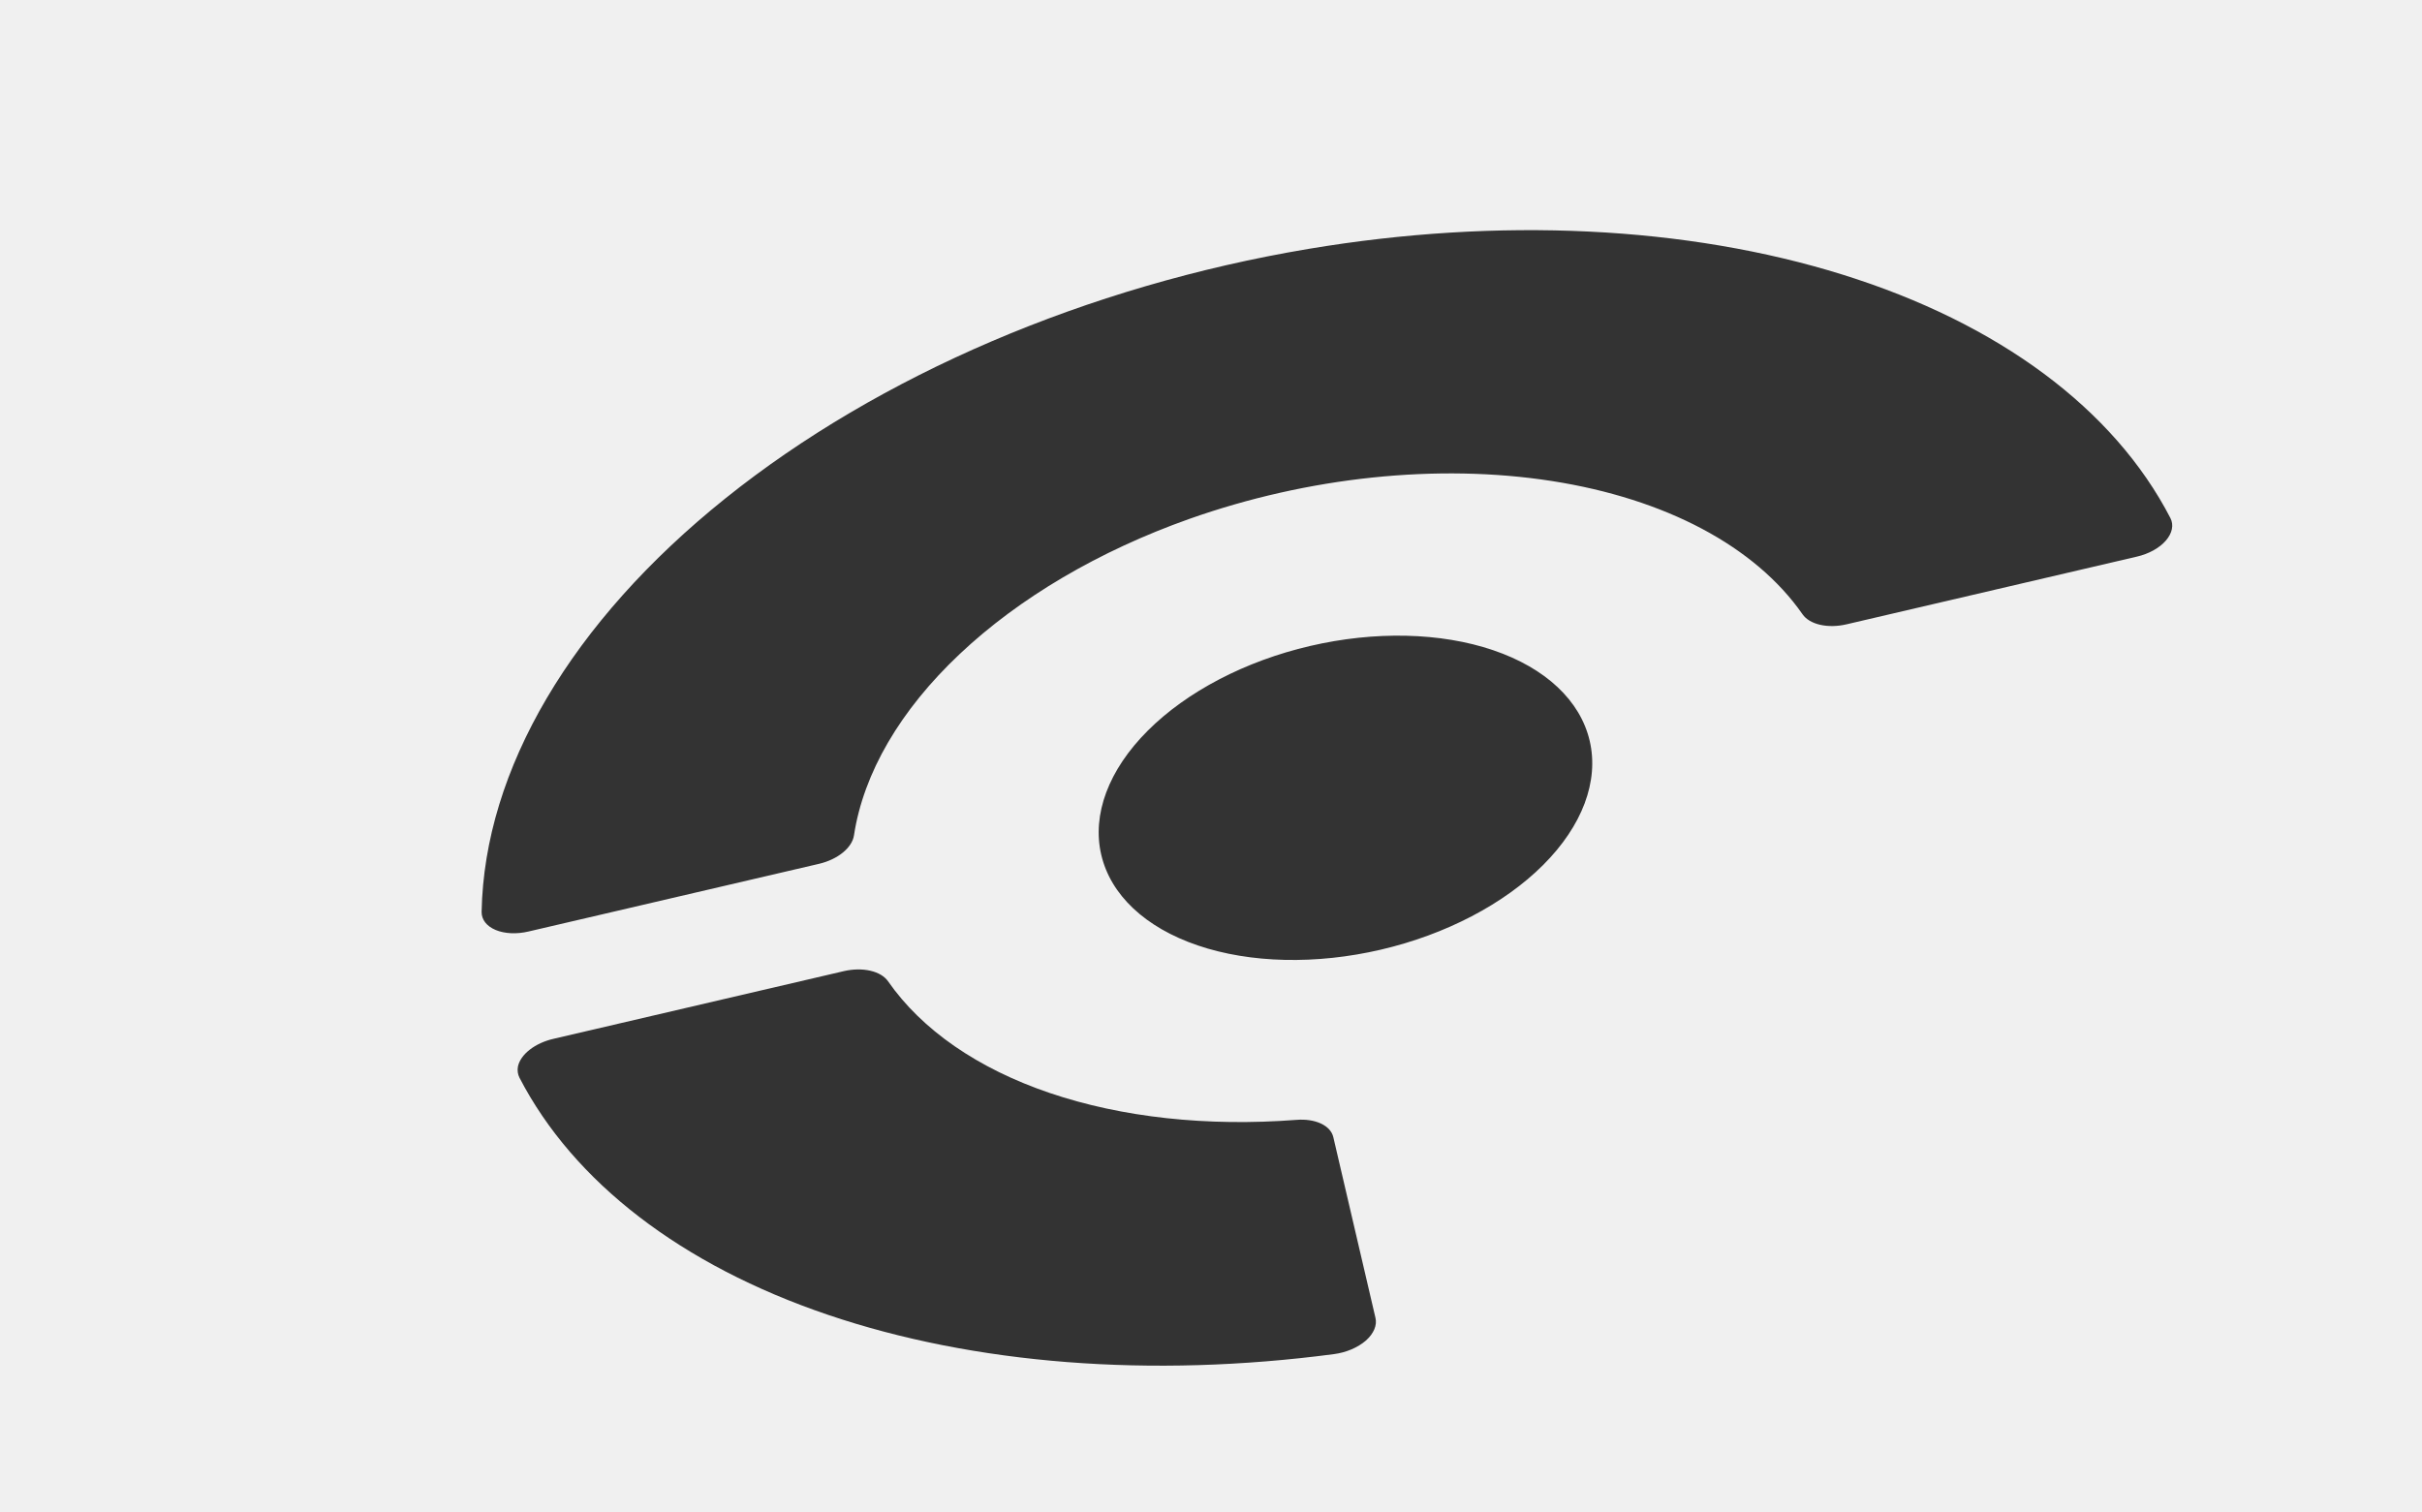
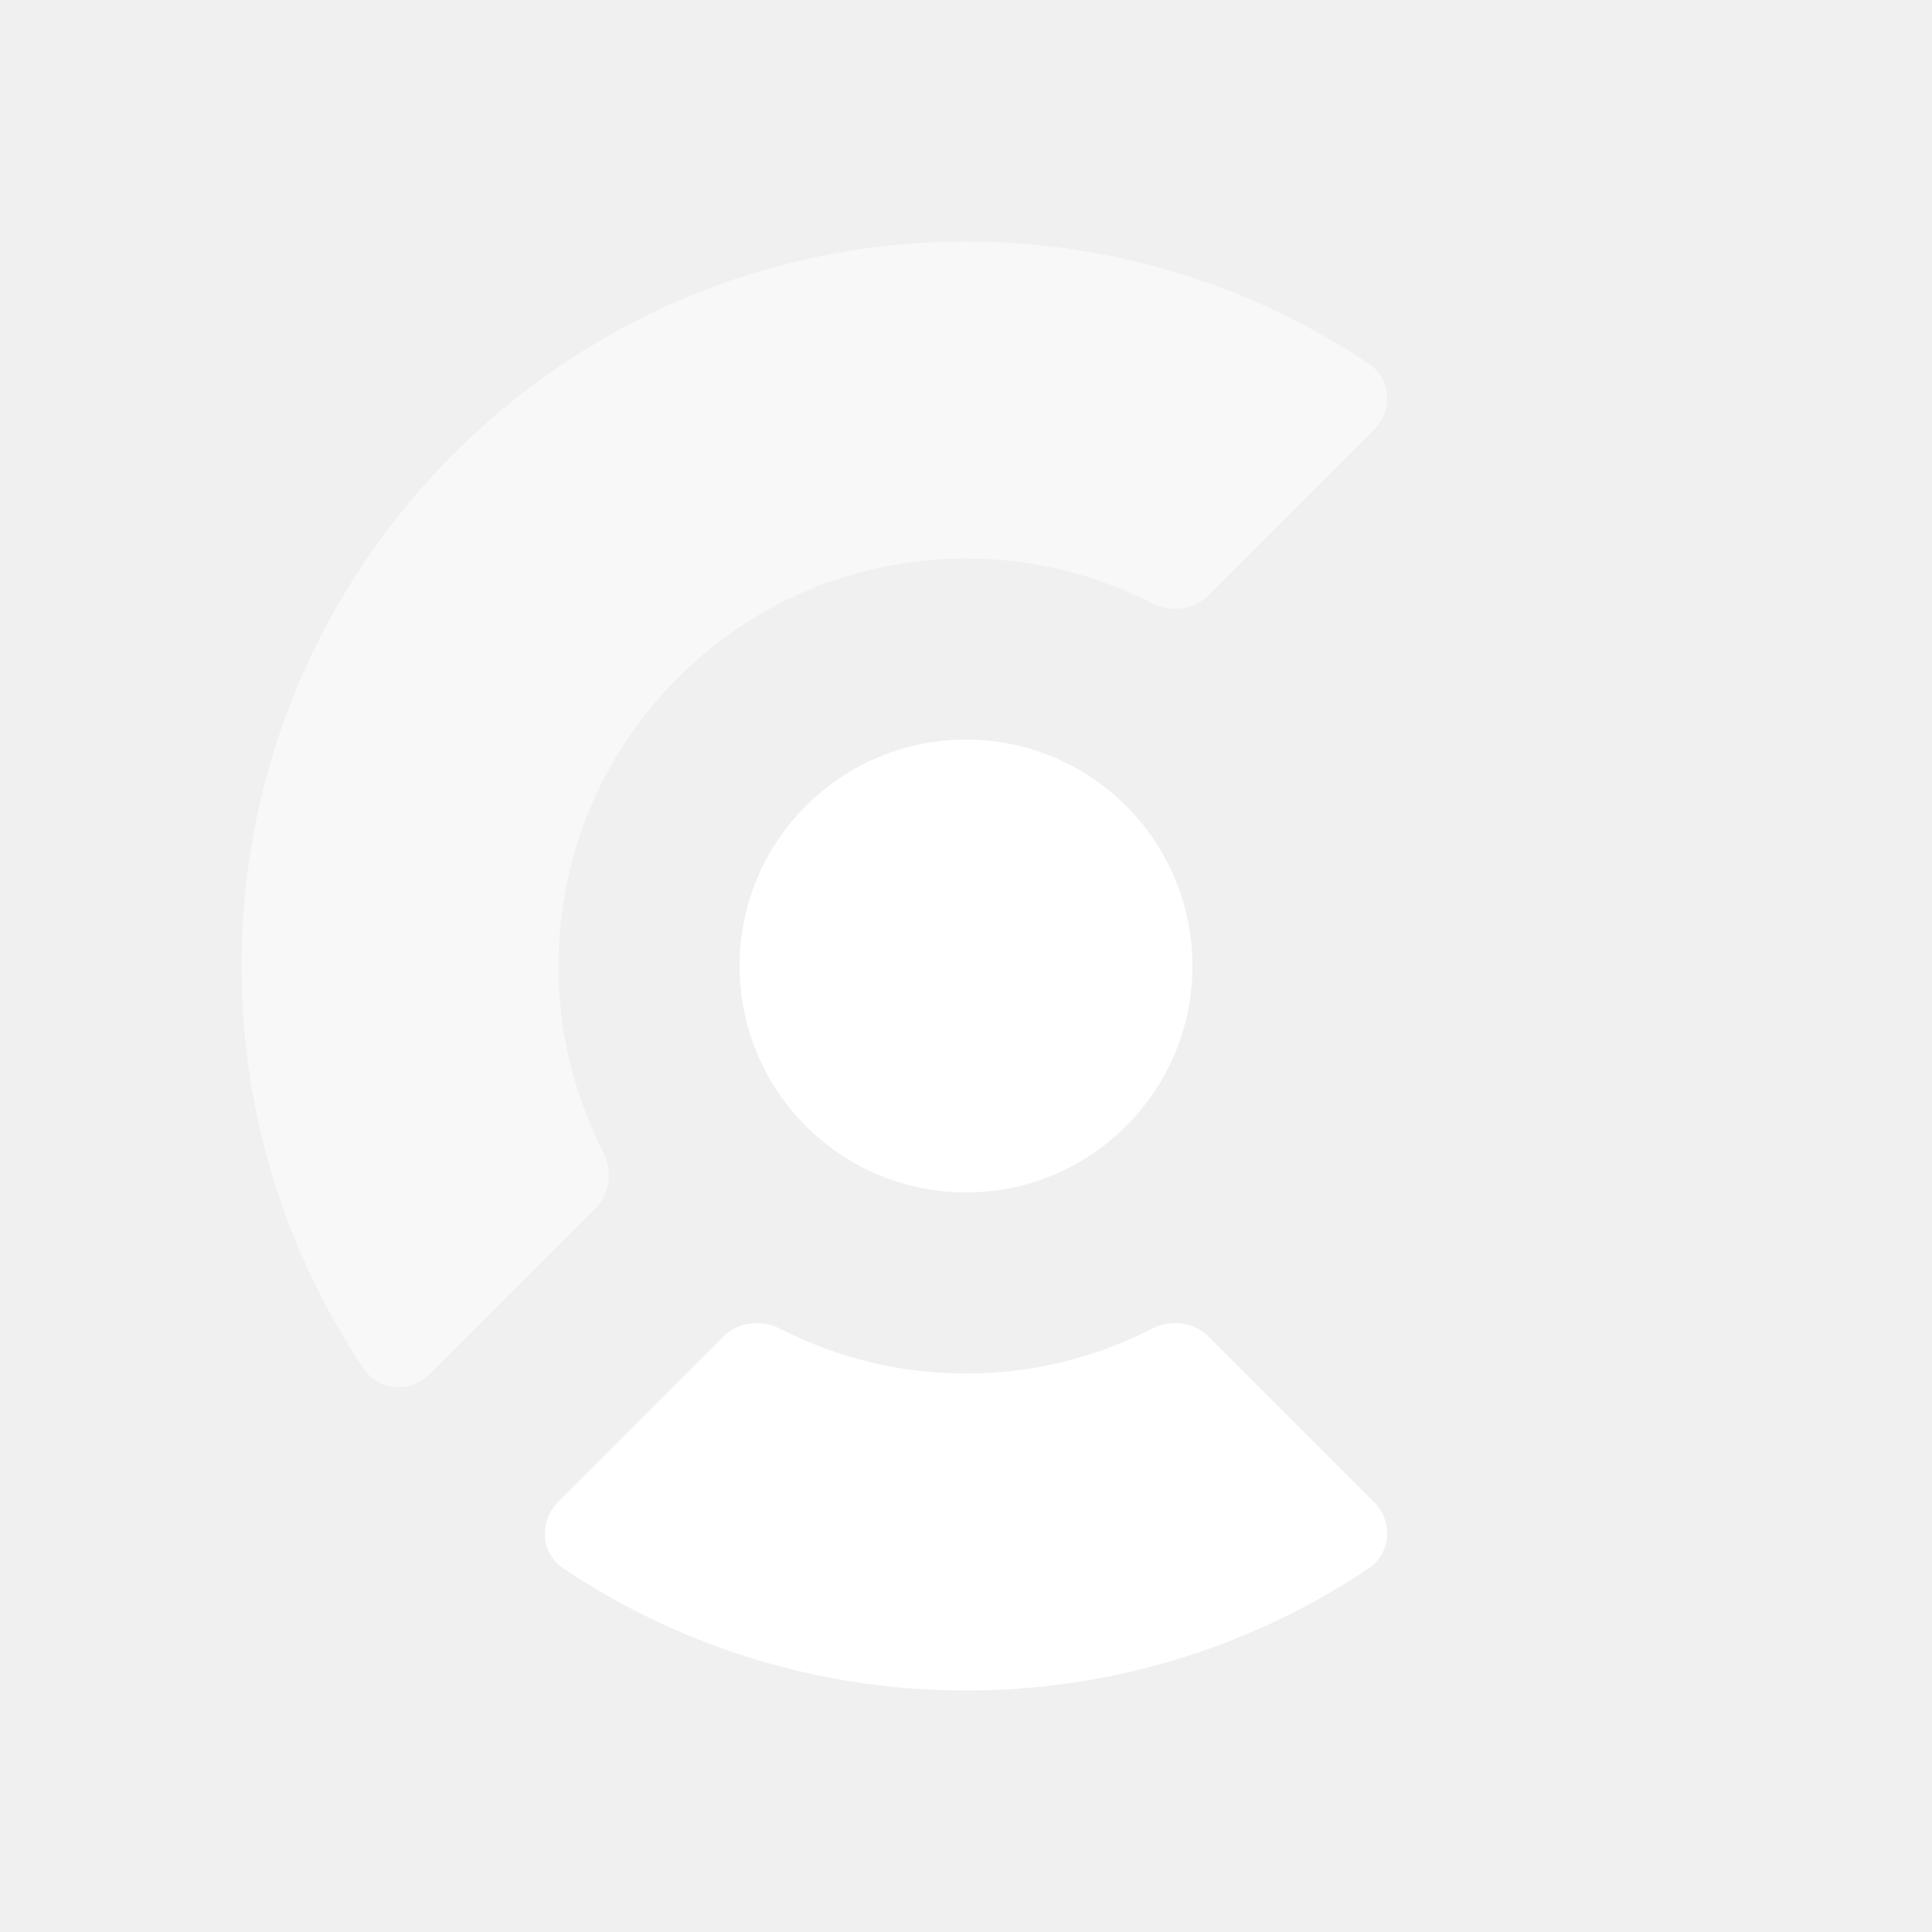
- <svg xmlns="http://www.w3.org/2000/svg" width="165" height="103" viewBox="0 0 165 103" fill="none">
-   <g clip-path="url(#clip0_33_160)">
-     <path d="M93.702 89.787L90.834 77.487C90.745 77.1 90.449 76.774 89.995 76.56C89.54 76.346 88.954 76.256 88.329 76.306C82.237 76.774 76.424 76.141 71.518 74.476C66.613 72.811 62.801 70.176 60.495 66.858C60.257 66.519 59.833 66.268 59.291 66.144C58.748 66.019 58.117 66.028 57.497 66.17L37.716 70.782C37.103 70.92 36.533 71.179 36.094 71.52C35.655 71.861 35.371 72.265 35.285 72.67C35.235 72.94 35.272 73.201 35.392 73.438C39.077 80.55 46.43 86.204 56.396 89.587C66.363 92.97 78.43 93.909 90.868 92.269C91.279 92.216 91.687 92.106 92.064 91.947C92.44 91.787 92.776 91.583 93.049 91.347C93.316 91.109 93.513 90.847 93.626 90.578C93.739 90.309 93.765 90.039 93.702 89.787ZM145.571 37.929L125.797 42.54C125.175 42.686 124.541 42.697 123.996 42.572C123.451 42.447 123.028 42.193 122.795 41.851C119.572 37.225 113.463 33.98 105.706 32.774C97.949 31.568 89.124 32.492 81.022 35.358C74.864 37.541 69.432 40.739 65.382 44.564C61.326 48.388 58.824 52.679 58.178 56.918C58.119 57.326 57.852 57.74 57.421 58.092C56.99 58.444 56.419 58.714 55.8 58.859L36.021 63.468C35.621 63.564 35.213 63.605 34.824 63.588C34.435 63.571 34.075 63.496 33.769 63.369C33.463 63.241 33.219 63.065 33.053 62.851C32.888 62.637 32.805 62.391 32.81 62.13C32.995 52.444 38.937 42.364 49.414 33.962C59.89 25.561 74.105 19.477 89.137 16.96C102.121 14.782 114.924 15.4 125.548 18.719C136.172 22.037 144.018 27.868 147.861 35.302C147.98 35.534 148.014 35.791 147.959 36.057C147.905 36.322 147.764 36.589 147.546 36.839C147.329 37.089 147.039 37.316 146.698 37.504C146.357 37.692 145.972 37.837 145.571 37.929ZM81.602 64.421C85.174 65.634 89.661 65.737 94.073 64.708C98.486 63.679 102.464 61.602 105.132 58.935C107.8 56.267 108.939 53.226 108.299 50.482C107.66 47.738 105.293 45.515 101.72 44.303C98.148 43.09 93.661 42.987 89.249 44.016C84.836 45.044 80.858 47.121 78.19 49.789C75.522 52.457 74.383 55.497 75.023 58.241C75.662 60.985 78.029 63.208 81.602 64.421Z" fill="#333333" />
-   </g>
-   <defs>
-     <clipPath id="clip0_33_160">
-       <rect width="99.627" height="99.627" fill="white" transform="matrix(0.94693 0.321439 -0.707107 0.707107 70.447 0)" />
-     </clipPath>
-   </defs>
+ <svg xmlns="http://www.w3.org/2000/svg" width="256" height="256" viewBox="0 0 256 256">
+   <svg viewBox="0 0 128 128" fill="none" x="32" width="192" y="32" height="192">
+     <circle cx="64" cy="64" r="20" fill="#fff" />
+     <path d="M99.572 10.788c1.999 1.34 2.17 4.156.468 5.858L85.424 31.262c-1.32 1.32-3.37 1.53-5.033.678A35.846 35.846 0 0 0 64 28c-19.882 0-36 16.118-36 36a35.846 35.846 0 0 0 3.94 16.391c.851 1.663.643 3.712-.678 5.033L16.646 100.04c-1.702 1.702-4.519 1.531-5.858-.468C3.974 89.399 0 77.163 0 64 0 28.654 28.654 0 64 0c13.163 0 25.399 3.974 35.572 10.788Z" fill="#fff" fill-opacity="0.5" />
+     <path d="M100.04 111.354c1.702 1.702 1.531 4.519-.468 5.858C89.399 124.026 77.164 128 64 128c-13.164 0-25.399-3.974-35.572-10.788-2-1.339-2.17-4.156-.468-5.858l14.615-14.616c1.322-1.32 3.37-1.53 5.033-.678A35.847 35.847 0 0 0 64 100a35.846 35.846 0 0 0 16.392-3.94c1.662-.852 3.712-.643 5.032.678l14.616 14.616Z" fill="#fff" />
+   </svg>
</svg>
